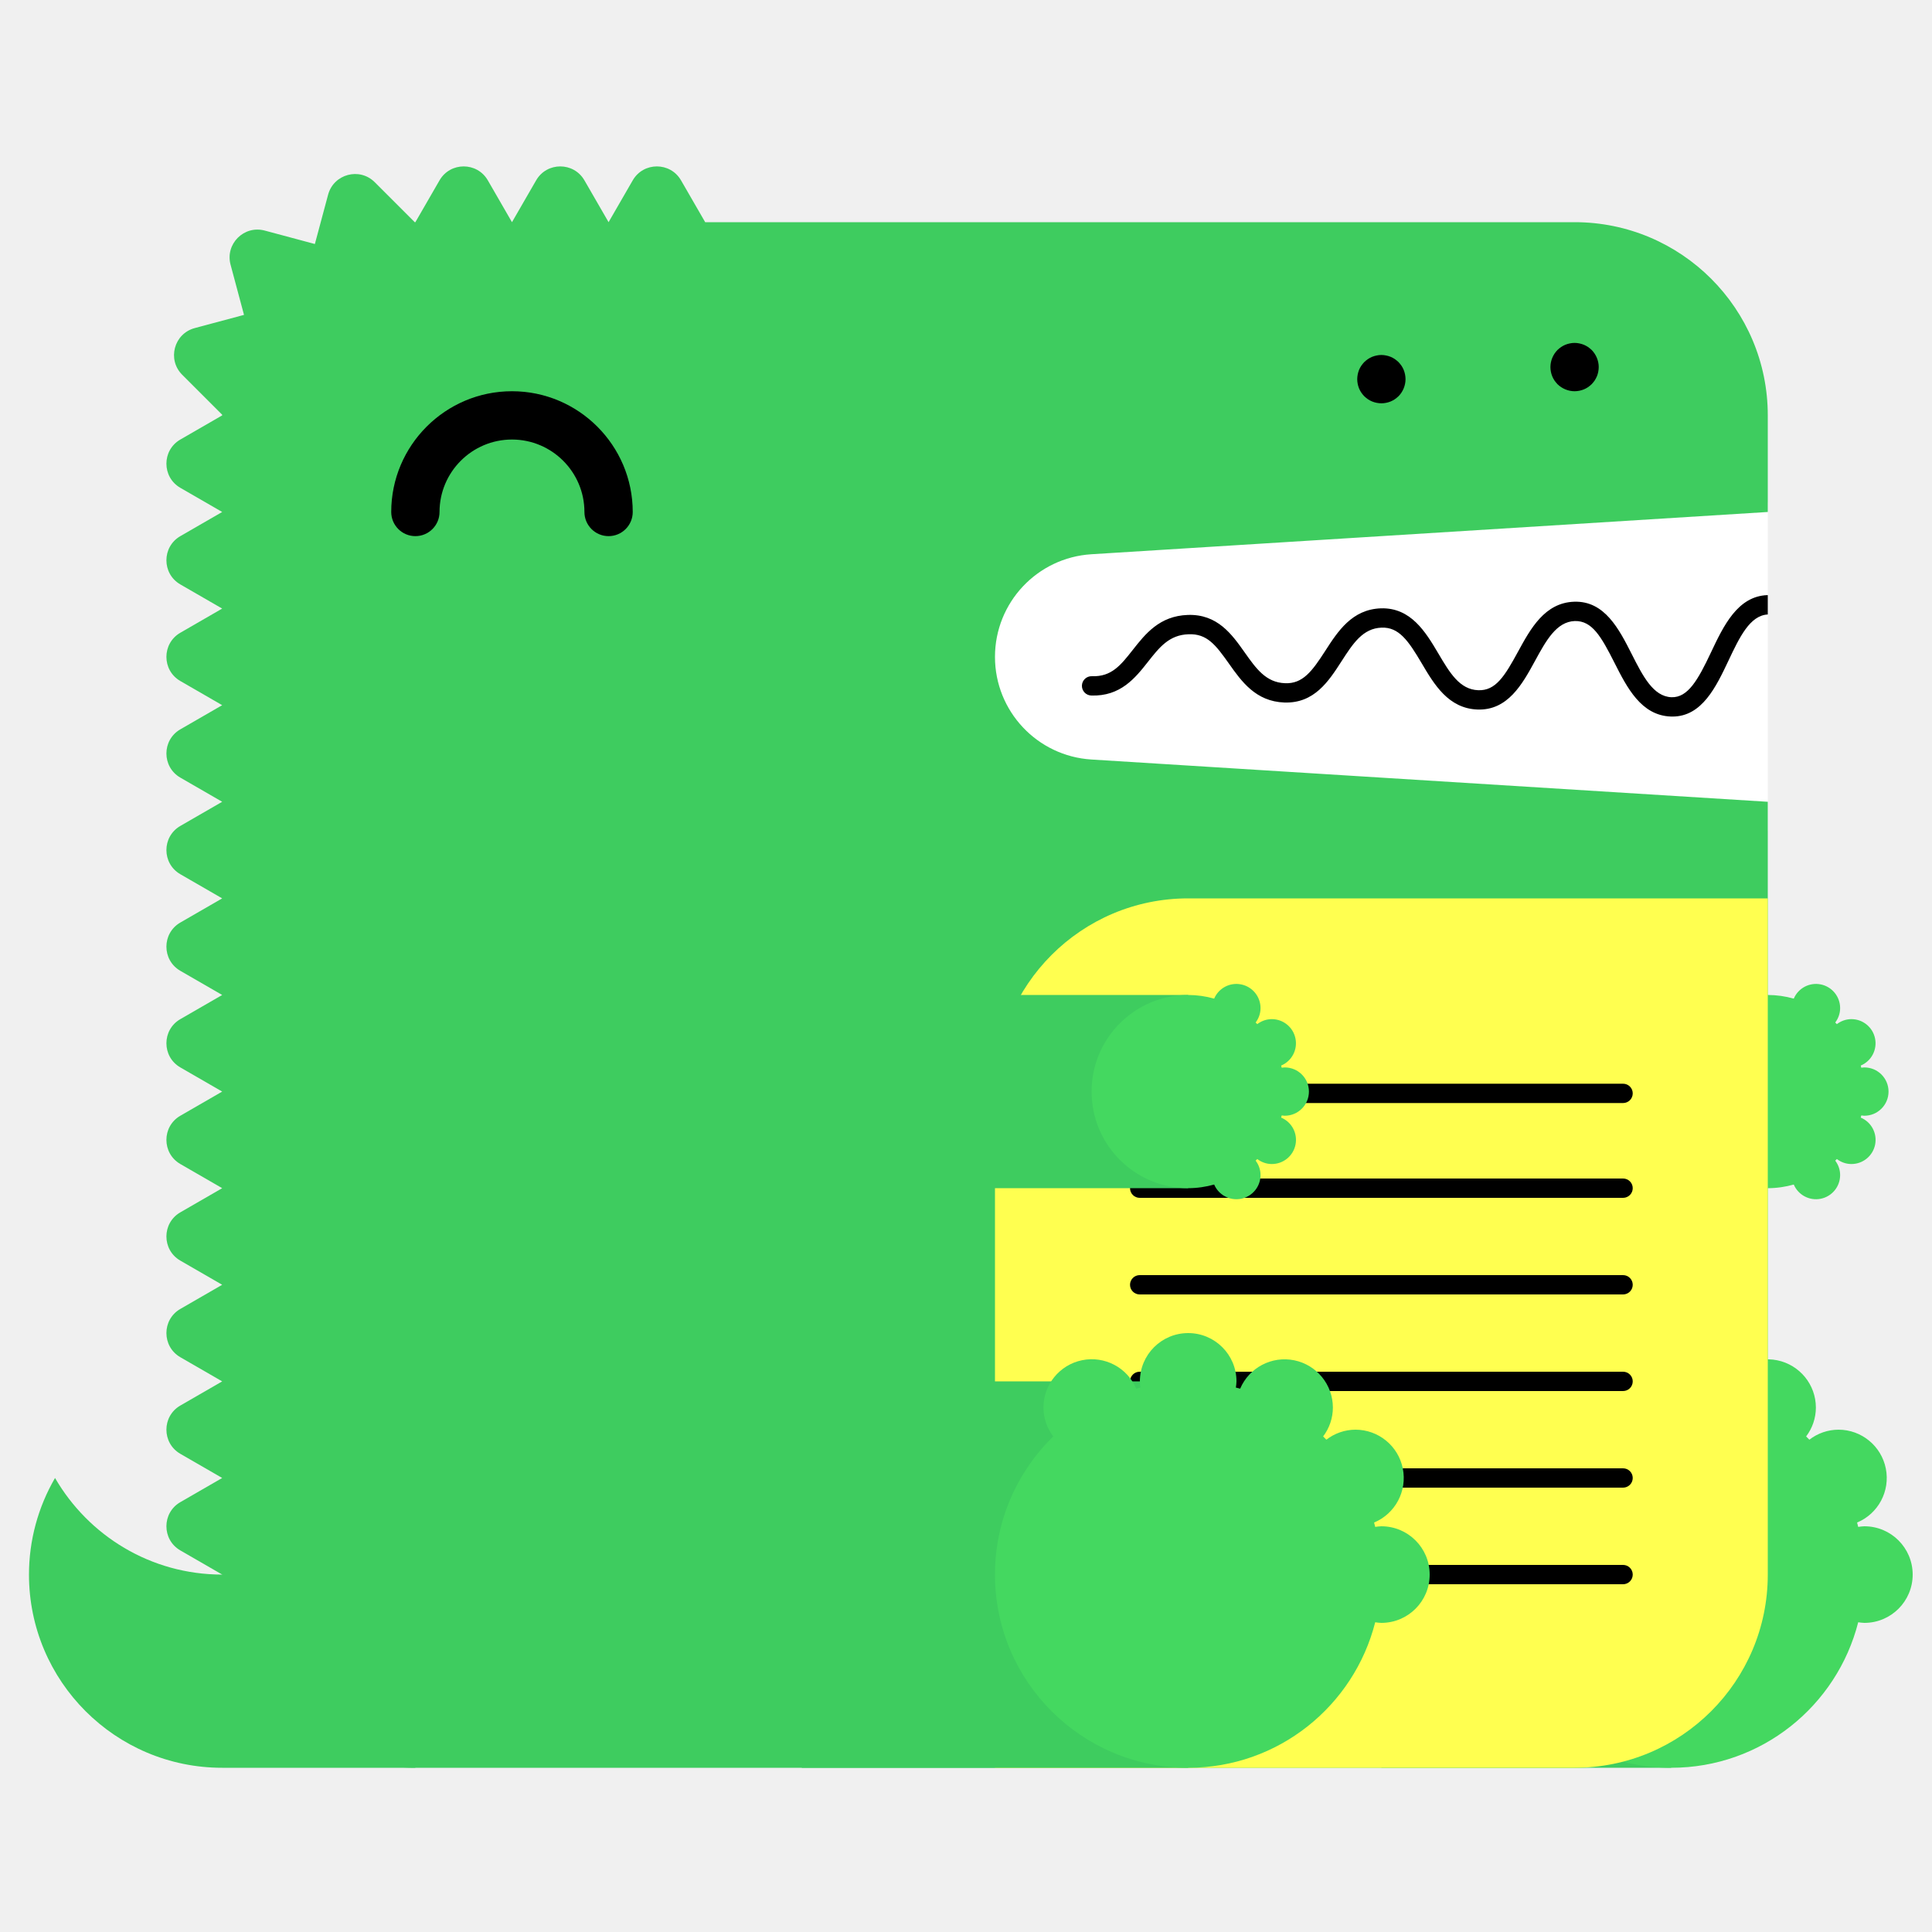
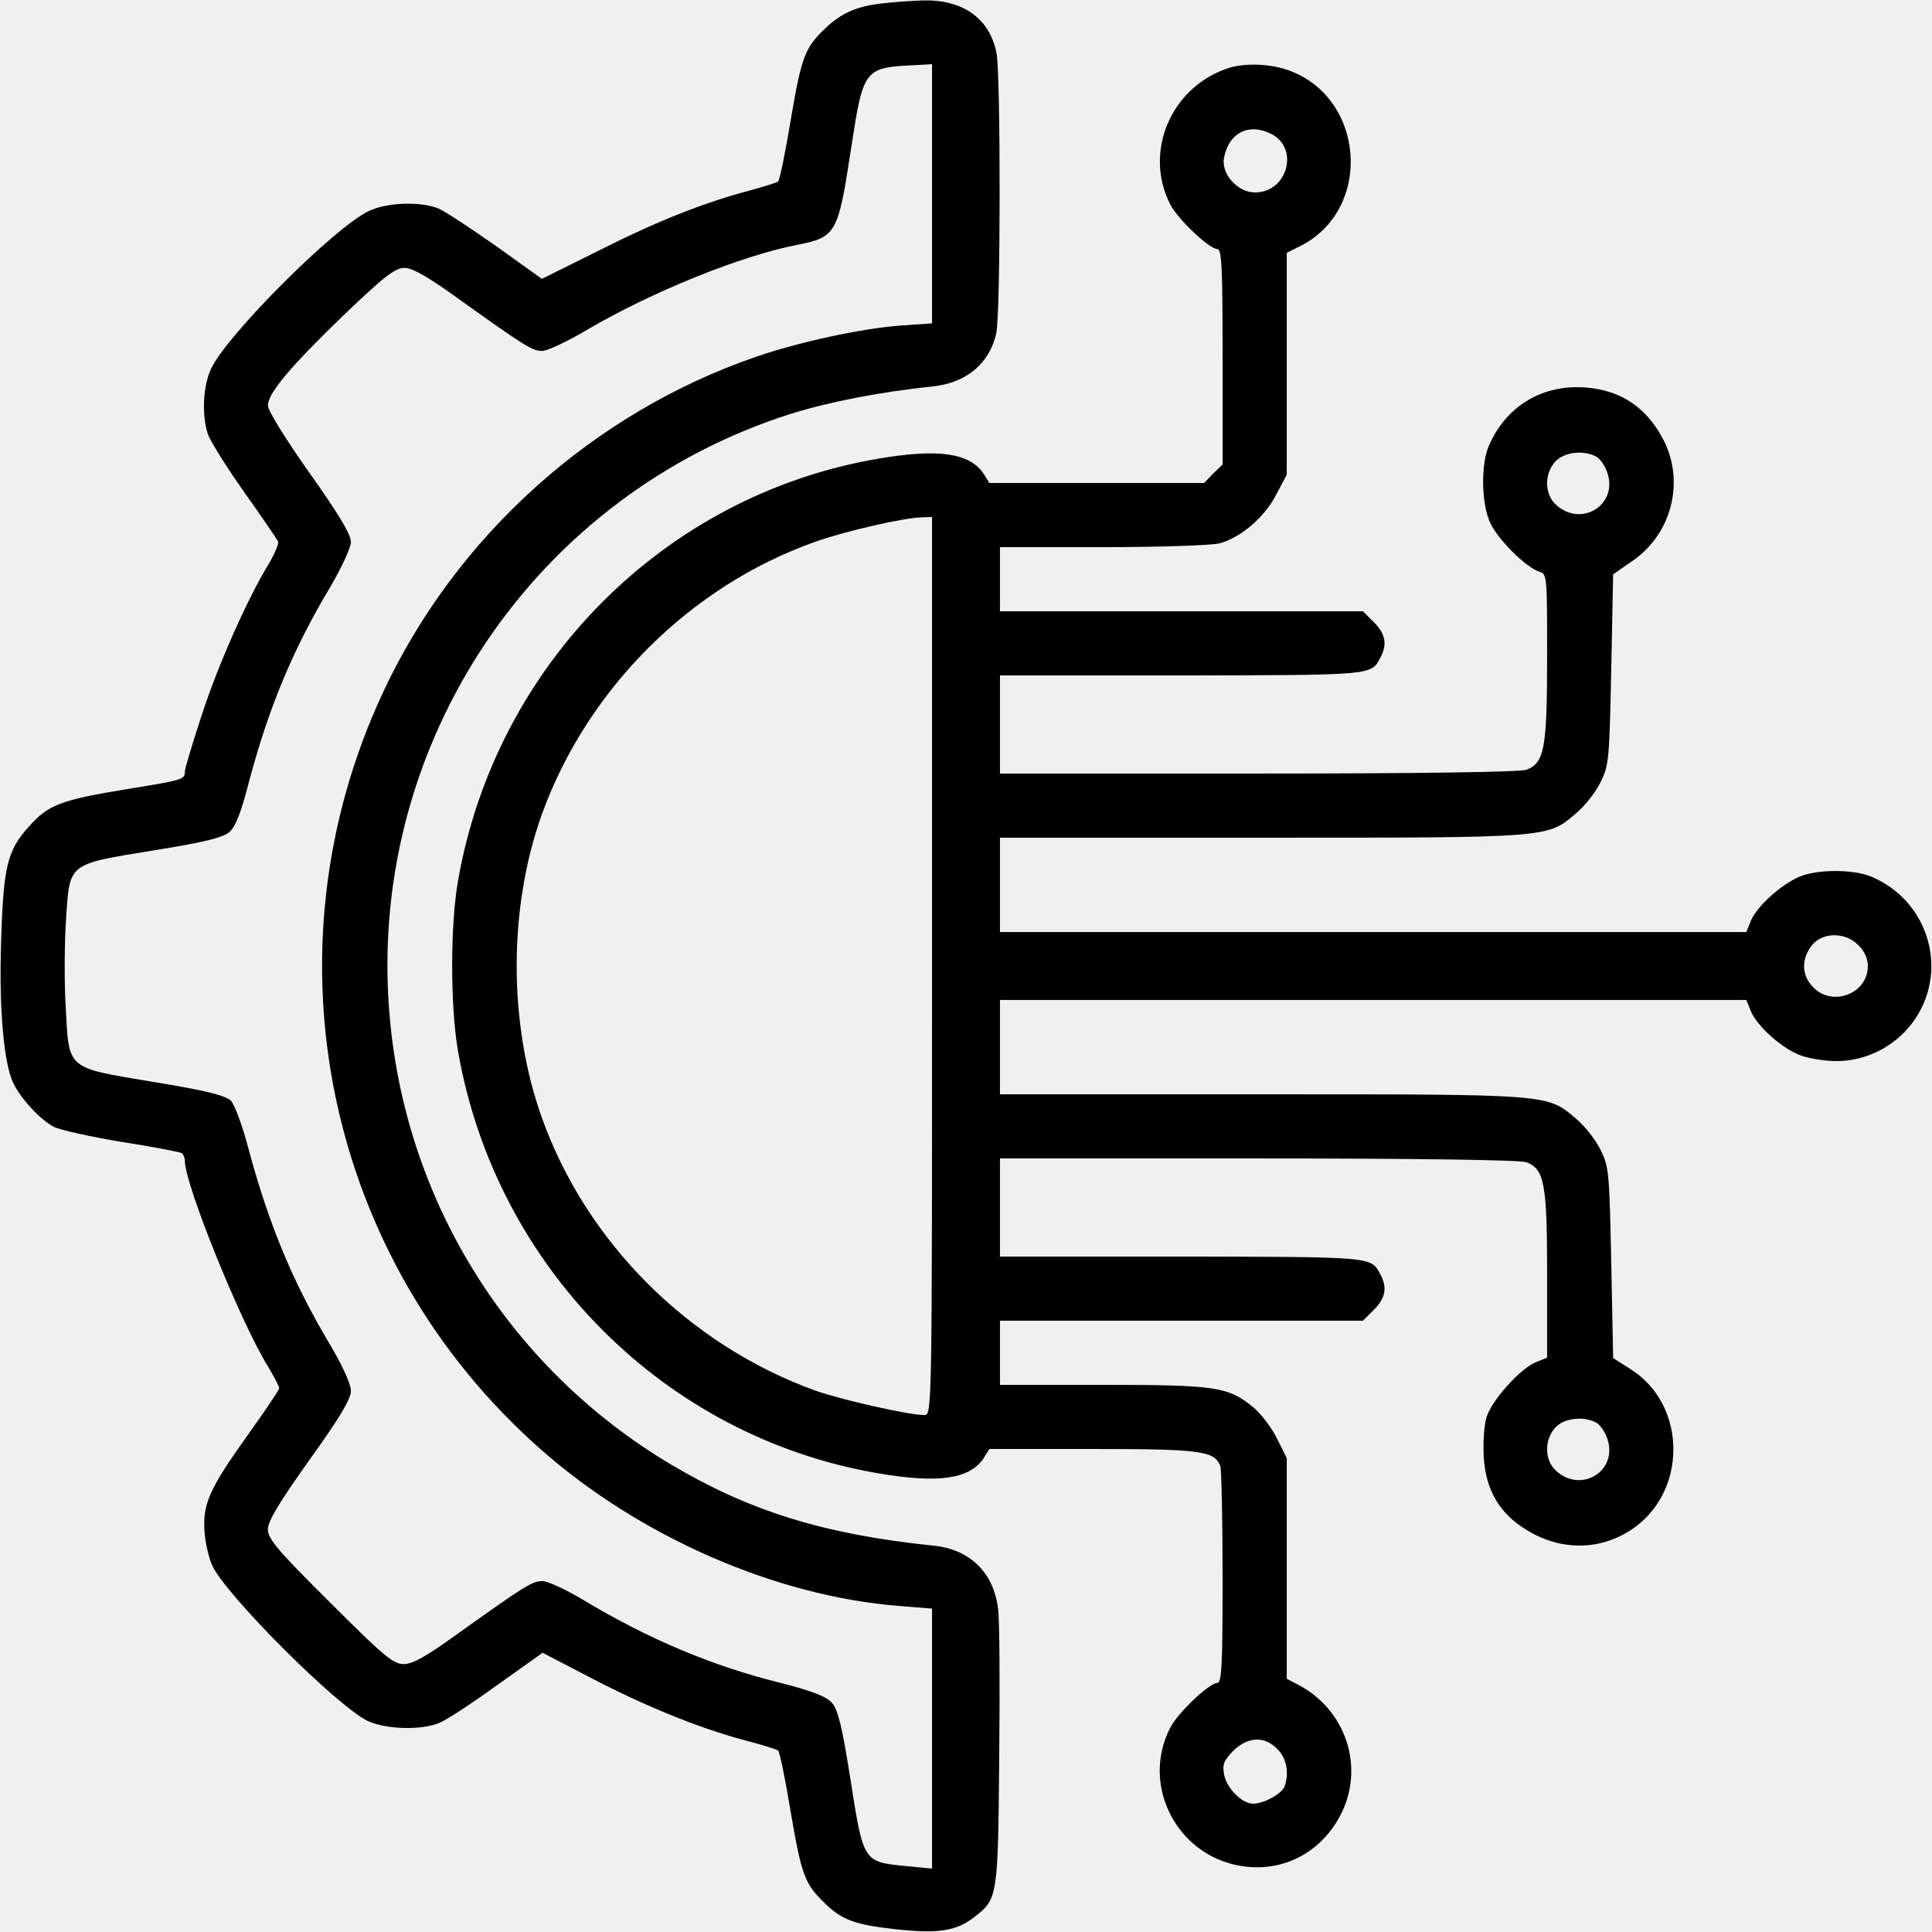
- <svg xmlns="http://www.w3.org/2000/svg" width="200" height="200" viewBox="0 0 200 200">
-   <g fill="none" fill-rule="evenodd">
-     <path fill="#FFF" d="M99 52h84v34H99z" />
-     <path d="M23 163c-7.398 0-13.843-4.027-17.303-10A19.886 19.886 0 0 0 3 163c0 11.046 8.954 20 20 20h20v-20H23z" fill="#3ECC5F" />
-     <path d="M112.98 57.376L183 53V43c0-11.046-8.954-20-20-20H73l-2.5-4.33c-1.112-1.925-3.889-1.925-5 0L63 23l-2.5-4.33c-1.111-1.925-3.889-1.925-5 0L53 23l-2.5-4.33c-1.111-1.925-3.889-1.925-5 0L43 23c-.022 0-.042.003-.065.003l-4.142-4.141c-1.57-1.571-4.252-.853-4.828 1.294l-1.369 5.104-5.192-1.392c-2.148-.575-4.111 1.389-3.535 3.536l1.39 5.193-5.102 1.367c-2.148.576-2.867 3.259-1.296 4.83l4.142 4.142c0 .021-.003.042-.003.064l-4.33 2.5c-1.925 1.111-1.925 3.889 0 5L23 53l-4.33 2.5c-1.925 1.111-1.925 3.889 0 5L23 63l-4.33 2.5c-1.925 1.111-1.925 3.889 0 5L23 73l-4.33 2.5c-1.925 1.111-1.925 3.889 0 5L23 83l-4.33 2.5c-1.925 1.111-1.925 3.889 0 5L23 93l-4.33 2.5c-1.925 1.111-1.925 3.889 0 5L23 103l-4.33 2.5c-1.925 1.111-1.925 3.889 0 5L23 113l-4.33 2.5c-1.925 1.111-1.925 3.889 0 5L23 123l-4.33 2.5c-1.925 1.111-1.925 3.889 0 5L23 133l-4.33 2.5c-1.925 1.111-1.925 3.889 0 5L23 143l-4.33 2.5c-1.925 1.111-1.925 3.889 0 5L23 153l-4.33 2.5c-1.925 1.111-1.925 3.889 0 5L23 163c0 11.046 8.954 20 20 20h120c11.046 0 20-8.954 20-20V83l-70.02-4.376A10.645 10.645 0 0 1 103 68c0-5.621 4.37-10.273 9.98-10.624" fill="#3ECC5F" />
-     <path fill="#3ECC5F" d="M143 183h30v-40h-30z" />
-     <path d="M193 158c-.219 0-.428.037-.639.064-.038-.15-.074-.301-.116-.451A5 5 0 0 0 190.32 148a4.96 4.96 0 0 0-3.016 1.036 26.531 26.531 0 0 0-.335-.336 4.955 4.955 0 0 0 1.011-2.987 5 5 0 0 0-9.599-1.959c-.148-.042-.297-.077-.445-.115.027-.211.064-.42.064-.639a5 5 0 0 0-5-5 5 5 0 0 0-5 5c0 .219.037.428.064.639-.148.038-.297.073-.445.115a4.998 4.998 0 0 0-9.599 1.959c0 1.125.384 2.151 1.011 2.987-3.717 3.632-6.031 8.693-6.031 14.3 0 11.046 8.954 20 20 20 9.339 0 17.16-6.41 19.361-15.064.211.027.42.064.639.064a5 5 0 0 0 5-5 5 5 0 0 0-5-5" fill="#44D860" />
-     <path fill="#3ECC5F" d="M153 123h30v-20h-30z" />
-     <path d="M193 115.5a2.5 2.5 0 1 0 0-5c-.109 0-.214.019-.319.032-.02-.075-.037-.15-.058-.225a2.501 2.501 0 0 0-.963-4.807c-.569 0-1.088.197-1.508.518a6.653 6.653 0 0 0-.168-.168c.314-.417.506-.931.506-1.494a2.5 2.5 0 0 0-4.8-.979A9.987 9.987 0 0 0 183 103c-5.522 0-10 4.478-10 10s4.478 10 10 10c.934 0 1.833-.138 2.69-.377a2.5 2.5 0 0 0 4.8-.979c0-.563-.192-1.077-.506-1.494.057-.055.113-.111.168-.168.42.321.939.518 1.508.518a2.5 2.5 0 0 0 .963-4.807c.021-.074.038-.15.058-.225.105.013.21.032.319.032" fill="#44D860" />
-     <path d="M63 55.5a2.5 2.5 0 0 1-2.5-2.5c0-4.136-3.364-7.5-7.5-7.5s-7.5 3.364-7.5 7.5a2.5 2.5 0 1 1-5 0c0-6.893 5.607-12.5 12.5-12.5S65.5 46.107 65.5 53a2.5 2.5 0 0 1-2.5 2.5" fill="#000" />
-     <path d="M103 183h60c11.046 0 20-8.954 20-20V93h-60c-11.046 0-20 8.954-20 20v70z" fill="#FFFF50" />
-     <path d="M168.02 124h-50.04a1 1 0 1 1 0-2h50.04a1 1 0 1 1 0 2m0 20h-50.04a1 1 0 1 1 0-2h50.04a1 1 0 1 1 0 2m0 20h-50.04a1 1 0 1 1 0-2h50.04a1 1 0 1 1 0 2m0-49.814h-50.04a1 1 0 1 1 0-2h50.04a1 1 0 1 1 0 2m0 19.814h-50.04a1 1 0 1 1 0-2h50.04a1 1 0 1 1 0 2m0 20h-50.04a1 1 0 1 1 0-2h50.04a1 1 0 1 1 0 2M183 61.611c-.012 0-.022-.006-.034-.005-3.09.105-4.552 3.196-5.842 5.923-1.346 2.85-2.387 4.703-4.093 4.647-1.889-.068-2.969-2.202-4.113-4.46-1.314-2.594-2.814-5.536-5.963-5.426-3.046.104-4.513 2.794-5.807 5.167-1.377 2.528-2.314 4.065-4.121 3.994-1.927-.07-2.951-1.805-4.136-3.813-1.321-2.236-2.848-4.75-5.936-4.664-2.994.103-4.465 2.385-5.763 4.4-1.373 2.13-2.335 3.428-4.165 3.351-1.973-.07-2.992-1.51-4.171-3.177-1.324-1.873-2.816-3.993-5.895-3.89-2.928.1-4.399 1.97-5.696 3.618-1.232 1.564-2.194 2.802-4.229 2.724a1 1 0 0 0-.072 2c3.017.101 4.545-1.8 5.872-3.487 1.177-1.496 2.193-2.787 4.193-2.855 1.926-.082 2.829 1.115 4.195 3.045 1.297 1.834 2.769 3.914 5.731 4.021 3.103.104 4.596-2.215 5.918-4.267 1.182-1.834 2.202-3.417 4.15-3.484 1.793-.067 2.769 1.35 4.145 3.681 1.297 2.197 2.766 4.686 5.787 4.796 3.125.108 4.634-2.62 5.949-5.035 1.139-2.088 2.214-4.06 4.119-4.126 1.793-.042 2.728 1.595 4.111 4.33 1.292 2.553 2.757 5.445 5.825 5.556l.169.003c3.064 0 4.518-3.075 5.805-5.794 1.139-2.41 2.217-4.68 4.067-4.773v-2z" fill="#000" />
-     <path fill="#3ECC5F" d="M83 183h40v-40H83z" />
-     <path d="M143 158c-.219 0-.428.037-.639.064-.038-.15-.074-.301-.116-.451A5 5 0 0 0 140.32 148a4.96 4.96 0 0 0-3.016 1.036 26.531 26.531 0 0 0-.335-.336 4.955 4.955 0 0 0 1.011-2.987 5 5 0 0 0-9.599-1.959c-.148-.042-.297-.077-.445-.115.027-.211.064-.42.064-.639a5 5 0 0 0-5-5 5 5 0 0 0-5 5c0 .219.037.428.064.639-.148.038-.297.073-.445.115a4.998 4.998 0 0 0-9.599 1.959c0 1.125.384 2.151 1.011 2.987-3.717 3.632-6.031 8.693-6.031 14.3 0 11.046 8.954 20 20 20 9.339 0 17.16-6.41 19.361-15.064.211.027.42.064.639.064a5 5 0 0 0 5-5 5 5 0 0 0-5-5" fill="#44D860" />
-     <path fill="#3ECC5F" d="M83 123h40v-20H83z" />
-     <path d="M133 115.5a2.5 2.5 0 1 0 0-5c-.109 0-.214.019-.319.032-.02-.075-.037-.15-.058-.225a2.501 2.501 0 0 0-.963-4.807c-.569 0-1.088.197-1.508.518a6.653 6.653 0 0 0-.168-.168c.314-.417.506-.931.506-1.494a2.5 2.5 0 0 0-4.8-.979A9.987 9.987 0 0 0 123 103c-5.522 0-10 4.478-10 10s4.478 10 10 10c.934 0 1.833-.138 2.69-.377a2.5 2.5 0 0 0 4.8-.979c0-.563-.192-1.077-.506-1.494.057-.055.113-.111.168-.168.42.321.939.518 1.508.518a2.5 2.5 0 0 0 .963-4.807c.021-.074.038-.15.058-.225.105.013.21.032.319.032" fill="#44D860" />
-     <path d="M143 41.75c-.16 0-.33-.02-.49-.05a2.52 2.52 0 0 1-.47-.14c-.15-.06-.29-.14-.431-.23-.13-.09-.259-.2-.38-.31-.109-.12-.219-.24-.309-.38s-.17-.28-.231-.43a2.619 2.619 0 0 1-.189-.96c0-.16.02-.33.05-.49.03-.16.08-.31.139-.47.061-.15.141-.29.231-.43.09-.13.2-.26.309-.38.121-.11.25-.22.38-.31.141-.09.281-.17.431-.23.149-.06.31-.11.47-.14.32-.07.65-.07.98 0 .159.03.32.08.47.14.149.06.29.14.43.23.13.09.259.2.38.31.11.12.22.25.31.38.09.14.17.28.23.43.06.16.11.31.14.47.029.16.05.33.05.49 0 .66-.271 1.31-.73 1.77-.121.11-.25.22-.38.31-.14.09-.281.17-.43.23a2.565 2.565 0 0 1-.96.19m20-1.25c-.66 0-1.3-.27-1.771-.73a3.802 3.802 0 0 1-.309-.38c-.09-.14-.17-.28-.231-.43a2.619 2.619 0 0 1-.189-.96c0-.66.27-1.3.729-1.77.121-.11.25-.22.38-.31.141-.09.281-.17.431-.23.149-.06.31-.11.47-.14.32-.07.66-.07.98 0 .159.03.32.08.47.14.149.06.29.14.43.23.13.09.259.2.38.31.459.47.73 1.11.73 1.77 0 .16-.021.33-.05.49-.03.16-.08.32-.14.47-.07.15-.14.29-.23.43-.09.13-.2.26-.31.38-.121.11-.25.22-.38.31-.14.09-.281.17-.43.23a2.565 2.565 0 0 1-.96.19" fill="#000" />
+ <svg xmlns="http://www.w3.org/2000/svg" version="1.0" width="512pt" height="512pt" viewBox="0 0 512 512" preserveAspectRatio="xMidYMid meet">
+   <g transform="translate(0,512) scale(0.1,-0.1)" fill="#000000" stroke="none">
+     <path d="M2330 5110 c-65 -8 -106 -28 -149 -71 -49 -48 -58 -75 -86 -240 -14 -85 -29 -157 -33 -160 -4 -3 -36 -13 -72 -23 -125 -33 -246 -81 -399 -158 l-155 -77 -120 86 c-67 47 -135 92 -153 100 -48 20 -139 17 -187 -7 -91 -44 -373 -326 -416 -416 -22 -45 -26 -123 -9 -175 7 -19 50 -88 96 -153 47 -66 87 -125 90 -131 2 -7 -10 -35 -27 -63 -54 -89 -132 -263 -176 -399 -24 -73 -44 -140 -44 -147 0 -22 -5 -23 -146 -46 -184 -30 -215 -42 -267 -100 -58 -64 -68 -106 -74 -305 -6 -177 7 -326 33 -377 21 -42 71 -95 106 -114 15 -8 96 -26 179 -40 84 -13 156 -27 161 -30 4 -3 8 -13 8 -22 1 -63 147 -425 220 -543 16 -27 30 -53 30 -58 0 -4 -37 -59 -82 -122 -104 -145 -121 -185 -116 -258 2 -31 12 -72 21 -91 39 -81 333 -374 412 -411 48 -22 141 -25 189 -5 18 7 87 52 153 100 l121 86 123 -64 c145 -76 290 -135 409 -167 47 -12 88 -25 92 -28 4 -3 19 -75 33 -160 28 -165 37 -192 86 -240 48 -49 84 -62 195 -74 113 -12 160 -4 208 34 60 47 61 53 64 424 2 187 1 363 -3 392 -12 96 -75 158 -173 167 -288 30 -485 91 -694 215 -433 258 -710 706 -747 1208 -53 709 389 1363 1067 1577 104 32 233 57 374 72 88 9 150 60 168 140 12 49 12 684 1 743 -18 91 -87 141 -191 140 -36 -1 -90 -5 -120 -9z m140 -504 l0 -343 -87 -6 c-102 -8 -264 -43 -378 -82 -434 -149 -797 -476 -990 -890 -322 -689 -152 -1503 417 -2005 263 -233 626 -391 952 -416 l86 -7 0 -344 0 -345 -72 7 c-110 11 -110 11 -144 228 -22 140 -33 186 -49 204 -15 17 -50 31 -136 53 -182 45 -352 117 -525 221 -45 27 -93 49 -106 49 -27 0 -45 -11 -220 -136 -87 -63 -124 -84 -148 -84 -28 0 -53 21 -196 164 -139 138 -164 168 -164 193 0 22 29 70 110 184 80 111 110 162 110 183 0 18 -22 66 -55 122 -99 165 -163 321 -216 518 -16 62 -37 118 -47 129 -15 14 -66 27 -207 50 -232 39 -222 30 -231 202 -4 66 -3 169 1 229 10 150 3 145 230 182 137 22 185 34 203 49 16 14 31 52 51 130 52 197 117 354 216 519 31 53 55 105 55 120 0 20 -34 76 -110 183 -63 89 -110 165 -110 178 0 33 59 103 204 243 105 100 133 122 158 122 21 0 62 -23 146 -84 175 -125 193 -136 219 -136 13 0 67 25 119 56 170 100 407 196 556 225 103 20 109 30 142 246 35 227 33 224 184 231 l32 2 0 -344z" />
+     <path d="M3260 4941 c-154 -47 -231 -221 -159 -362 20 -40 104 -119 125 -119 12 0 14 -52 14 -285 l0 -286 -25 -24 -24 -25 -284 0 -285 0 -15 24 c-37 56 -121 68 -282 40 -565 -97 -1011 -546 -1111 -1117 -21 -120 -21 -334 0 -454 100 -571 546 -1020 1111 -1117 161 -28 245 -16 282 40 l15 24 275 0 c286 0 321 -5 337 -45 3 -9 6 -142 6 -296 0 -228 -2 -279 -14 -279 -21 0 -105 -79 -125 -119 -81 -158 25 -350 203 -368 104 -11 198 41 248 136 66 126 16 280 -113 347 l-29 15 0 292 0 293 -26 52 c-14 29 -42 65 -62 82 -67 55 -98 60 -399 60 l-273 0 0 85 0 85 481 0 481 0 29 29 c31 31 36 59 17 94 -25 47 -17 46 -525 47 l-483 0 0 130 0 130 684 0 c429 0 694 -4 711 -10 48 -18 55 -57 55 -298 l0 -220 -30 -12 c-41 -17 -115 -99 -130 -144 -7 -21 -10 -67 -8 -106 5 -89 42 -152 116 -196 89 -54 192 -53 275 2 149 98 149 330 -1 425 l-47 30 -5 252 c-5 239 -6 255 -28 299 -13 27 -42 64 -65 83 -77 66 -65 65 -834 65 l-693 0 0 125 0 125 989 0 989 0 12 -30 c16 -38 78 -95 127 -115 21 -9 66 -17 100 -17 77 0 152 37 200 100 100 132 48 322 -106 388 -48 21 -146 21 -194 0 -49 -22 -111 -78 -127 -116 l-12 -30 -989 0 -989 0 0 125 0 125 693 0 c769 0 757 -1 834 65 23 19 52 56 65 83 22 44 23 60 28 299 l5 251 49 34 c106 71 142 211 84 323 -48 92 -124 138 -228 139 -106 0 -193 -58 -235 -157 -21 -50 -19 -152 4 -202 19 -43 95 -119 130 -130 21 -6 21 -10 21 -226 0 -242 -7 -281 -55 -299 -17 -6 -282 -10 -711 -10 l-684 0 0 130 0 130 483 0 c508 1 500 0 525 47 19 35 14 63 -17 94 l-29 29 -481 0 -481 0 0 85 0 85 273 0 c156 0 288 5 309 10 57 16 119 69 150 129 l28 53 0 294 0 294 38 19 c192 99 169 396 -37 466 -47 16 -109 18 -151 6z m109 -176 c75 -38 43 -155 -43 -155 -47 0 -91 50 -82 93 13 66 67 92 125 62z m861 -855 c10 -5 24 -25 30 -44 28 -85 -71 -145 -137 -83 -30 27 -31 82 -1 114 23 25 74 31 108 13z m-1760 -1350 c0 -1176 0 -1190 -20 -1190 -42 0 -219 40 -290 65 -334 121 -606 392 -724 723 -89 249 -89 556 0 804 120 332 393 605 724 722 78 28 235 64 283 65 l27 1 0 -1190z m2455 55 c16 -15 25 -36 25 -55 0 -75 -97 -110 -147 -54 -29 31 -29 73 -2 108 28 36 89 37 124 1z m-695 -1265 c10 -5 24 -25 30 -44 28 -85 -71 -145 -137 -83 -30 27 -31 82 -1 114 23 25 74 31 108 13z m-845 -865 c25 -24 32 -65 19 -100 -8 -19 -55 -45 -83 -45 -30 0 -70 41 -77 77 -5 27 -1 37 24 63 39 38 83 40 117 5z" />
  </g>
</svg>
